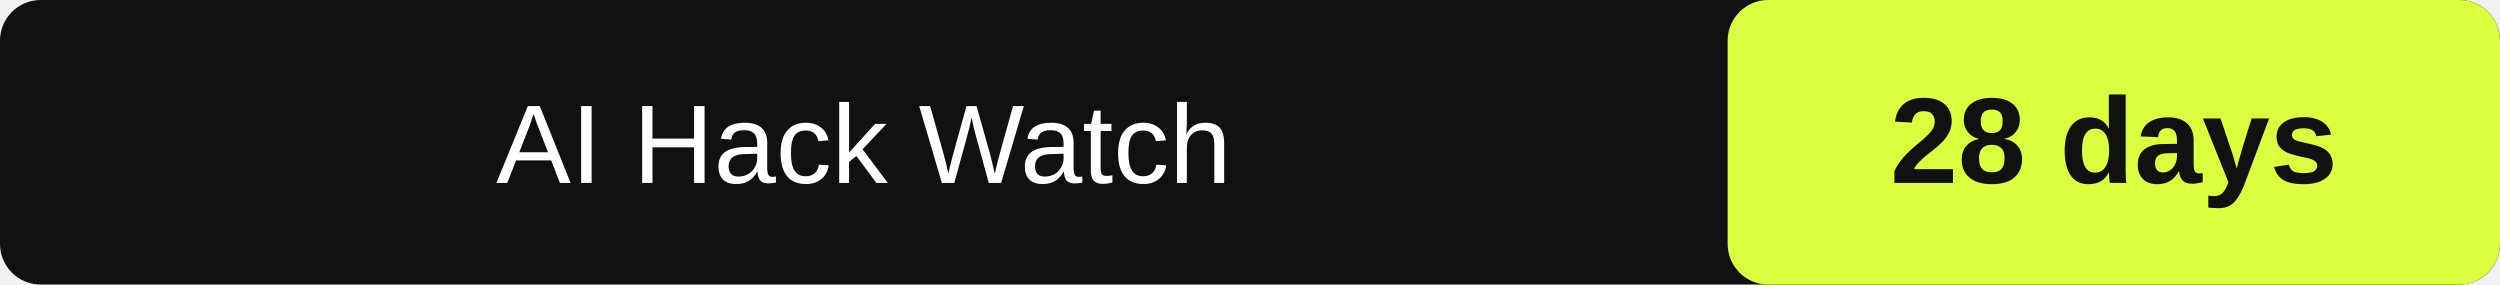
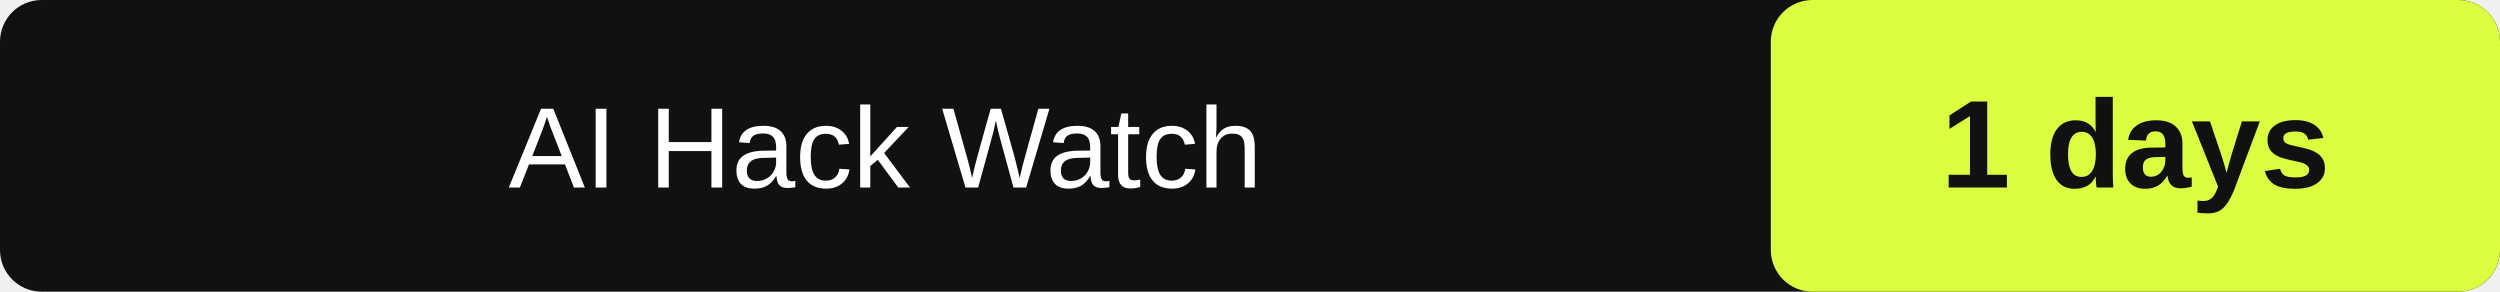
- <svg xmlns="http://www.w3.org/2000/svg" width="246" height="28" role="img" aria-label="AI Hack Watch: 28" data-latest="2026-09-26">
-   <rect id="box" width="246" height="28" rx="4" fill="#111" />
-   <rect id="value-box" x="170" width="76" height="28" rx="4" fill="#d9ff3f" />
+ <svg xmlns="http://www.w3.org/2000/svg" width="240" height="28" role="img" aria-label="AI Hack Watch: 1" data-latest="2026-10-23">
+   <rect id="box" width="240" height="28" rx="4" fill="#111" />
+   <rect id="value-box" x="170" width="70" height="28" rx="4" fill="#d9ff3f" />
  <text id="label" x="85.0" y="18" fill="#fff" font-family="Arial" font-size="11" text-anchor="middle">AI Hack Watch</text>
-   <text id="value" x="208.0" y="18" fill="#111" font-family="Arial" font-size="12" font-weight="700" text-anchor="middle">28 days</text>
+   <text id="value" x="205.0" y="18" fill="#111" font-family="Arial" font-size="12" font-weight="700" text-anchor="middle">1 days</text>
</svg>
